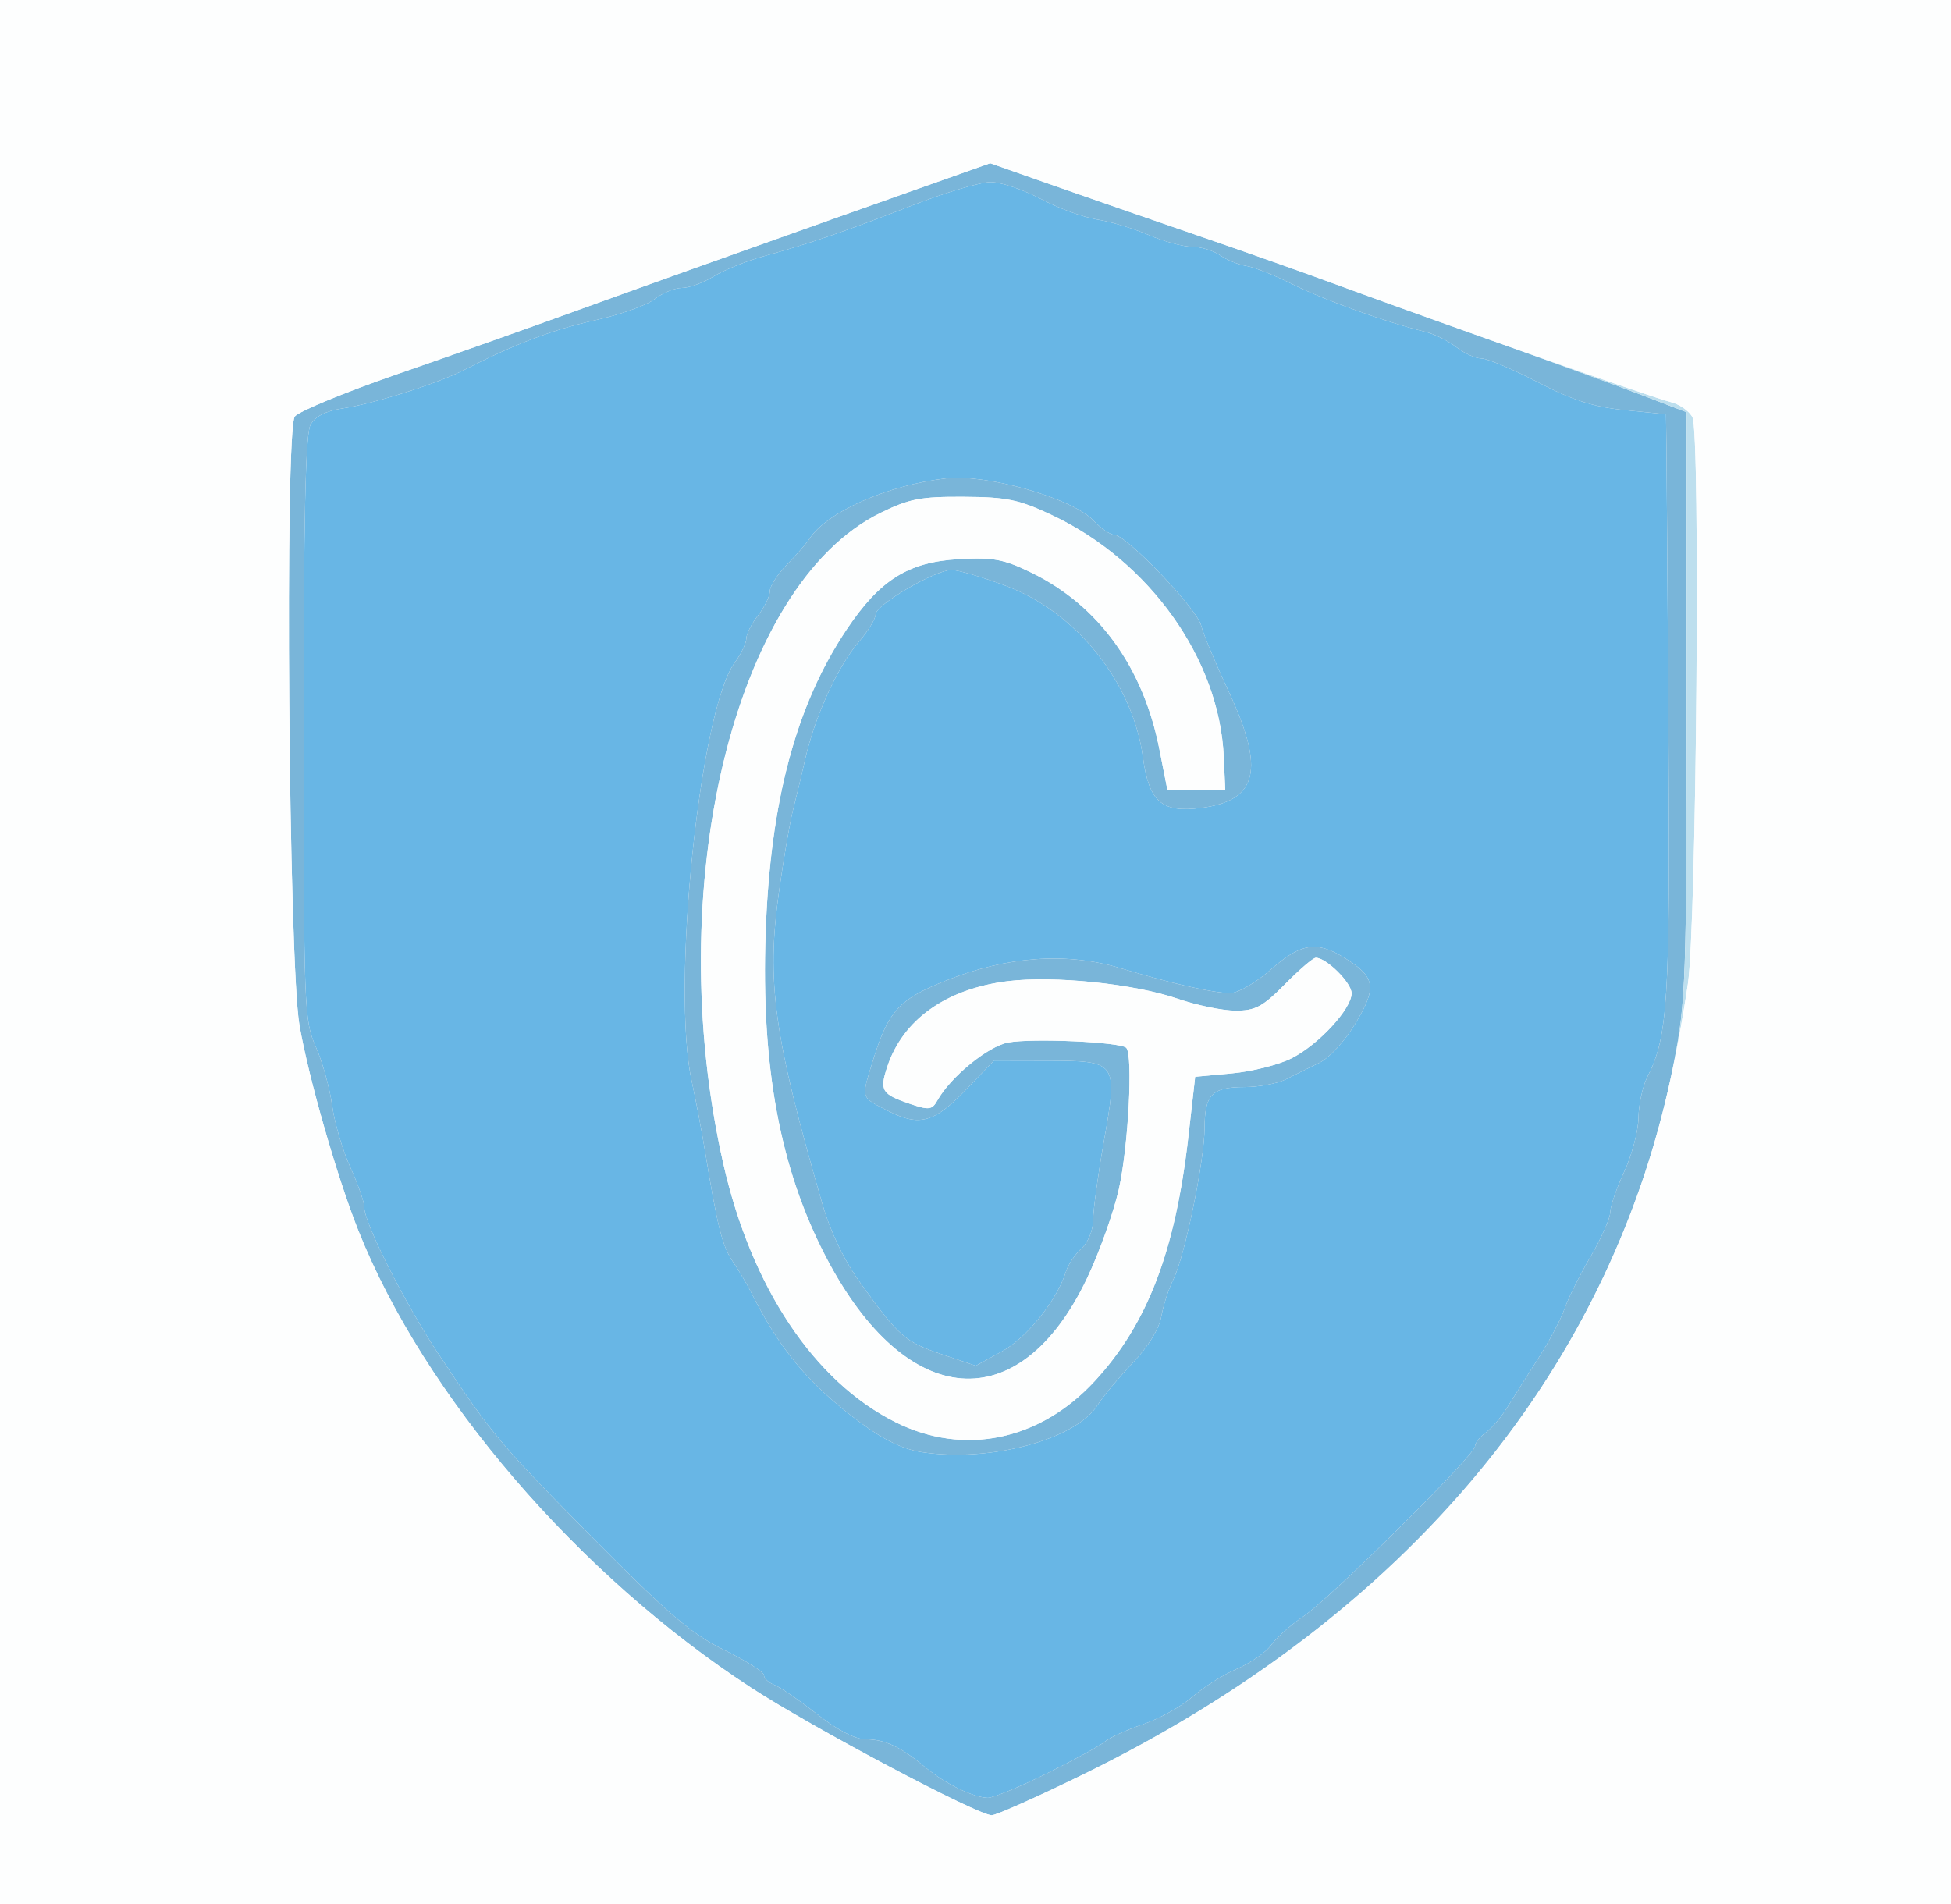
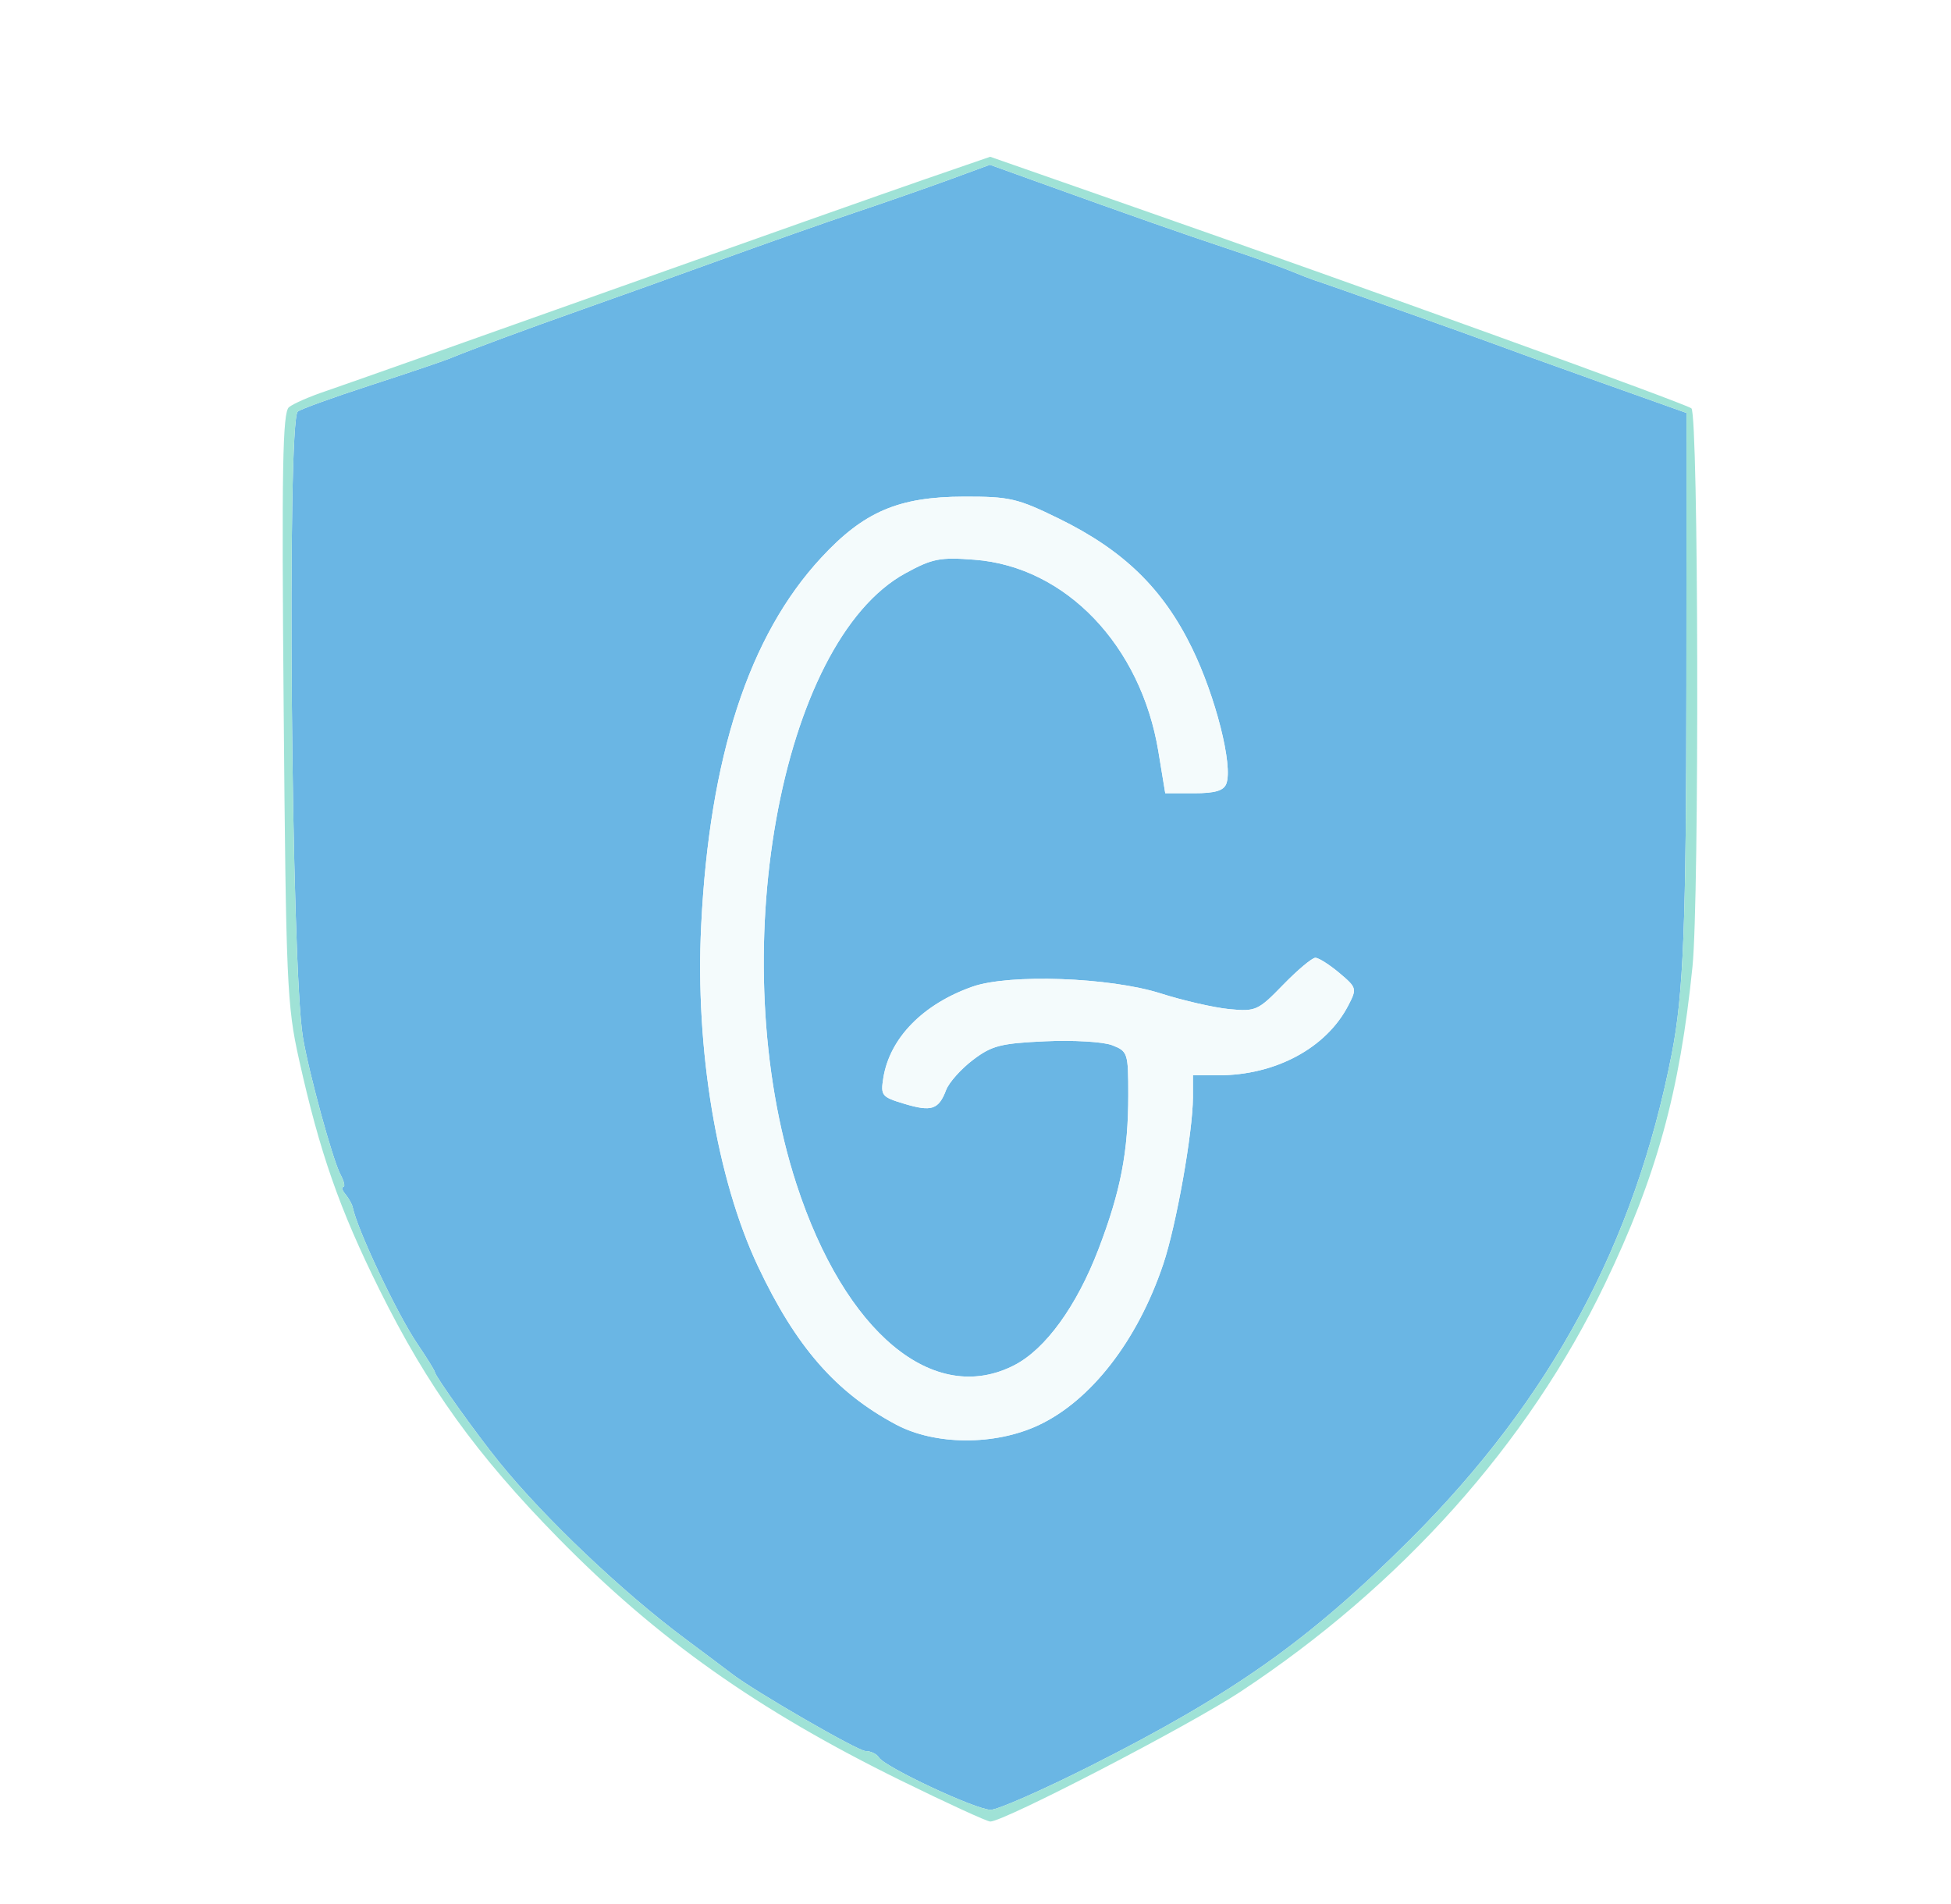
<svg xmlns="http://www.w3.org/2000/svg" width="332" height="324" viewBox="0 0 332 324">
  <g>
-     <path d="M 178.09 301.84 C173.46,304.13 168.96,305.98 168.09,305.96 C165.62,305.90 160.80,303.55 157.50,300.80 C153.28,297.28 150.57,296.00 147.32,296.00 C145.52,296.00 142.51,294.44 139.00,291.69 C135.98,289.33 132.71,287.09 131.75,286.73 C130.79,286.36 130.00,285.63 130.00,285.09 C130.00,284.56 126.96,282.63 123.25,280.81 C117.67,278.07 113.82,274.79 101.00,261.85 C85.09,245.78 83.75,244.18 74.66,230.50 C68.94,221.90 62.00,208.19 62.00,205.51 C62.00,204.61 60.93,201.54 59.63,198.69 C58.32,195.83 56.92,191.08 56.52,188.13 C56.11,185.17 54.86,180.67 53.73,178.13 C51.75,173.67 51.68,171.73 51.67,124.00 C51.66,88.38 51.98,73.89 52.82,72.34 C53.61,70.87 55.33,69.97 58.24,69.52 C63.72,68.68 74.51,65.26 79.00,62.95 C87.55,58.56 94.04,56.10 101.24,54.51 C105.50,53.57 110.07,51.95 111.40,50.90 C112.73,49.86 114.82,49.00 116.04,49.00 C117.26,49.00 119.69,48.12 121.44,47.04 C123.19,45.96 127.06,44.40 130.06,43.58 C137.61,41.51 143.86,39.37 155.50,34.86 C161.00,32.72 166.90,30.98 168.61,30.99 C170.32,31.00 174.14,32.28 177.11,33.85 C180.07,35.42 184.37,36.99 186.66,37.35 C188.95,37.70 192.93,38.90 195.49,40.00 C198.06,41.10 201.38,42.00 202.86,42.00 C204.34,42.00 206.48,42.65 207.62,43.44 C208.75,44.24 210.76,45.06 212.09,45.26 C213.42,45.47 216.98,46.88 220.00,48.40 C225.24,51.03 236.16,54.94 242.42,56.43 C244.03,56.81 246.45,58.00 247.81,59.06 C249.16,60.13 251.08,61.00 252.08,61.00 C253.08,61.00 257.40,62.82 261.70,65.05 C267.64,68.13 271.16,69.26 276.50,69.80 L 283.50 70.50 L 283.57 75.50 C283.61,78.25 283.77,100.53 283.92,125.00 C284.21,170.37 283.84,176.42 280.31,183.32 C279.52,184.88 278.85,187.99 278.82,190.23 C278.79,192.48 277.69,196.61 276.39,199.41 C275.09,202.21 274.02,205.32 274.01,206.33 C274.00,207.34 272.51,210.71 270.68,213.83 C268.86,216.95 266.85,220.96 266.23,222.75 C265.61,224.54 263.58,228.37 261.72,231.25 C259.87,234.14 257.52,237.85 256.50,239.50 C255.49,241.15 253.84,243.09 252.83,243.81 C251.82,244.53 251.00,245.58 251.00,246.15 C251.00,247.63 226.41,271.99 221.77,275.11 C219.63,276.55 217.18,278.73 216.32,279.95 C215.47,281.17 212.86,282.99 210.53,283.99 C208.20,284.99 204.77,287.14 202.90,288.78 C201.03,290.42 197.25,292.52 194.50,293.45 C191.75,294.38 188.82,295.71 188.00,296.41 C187.18,297.11 182.71,299.55 178.09,301.84 ZM 156.88 247.14 C168.50,248.91 183.08,244.99 186.79,239.10 C187.69,237.67 190.36,234.48 192.71,232.00 C195.39,229.19 197.24,226.19 197.63,224.00 C197.98,222.07 198.90,219.25 199.67,217.73 C201.58,213.96 204.97,197.54 204.98,191.95 C205.00,186.27 206.25,185.00 211.80,185.00 C214.21,185.00 217.39,184.40 218.85,183.67 C220.31,182.93 222.85,181.68 224.50,180.88 C226.22,180.05 228.87,177.15 230.71,174.08 C234.37,167.98 234.05,166.22 228.69,162.95 C223.99,160.09 221.35,160.52 216.26,165.00 C213.72,167.24 210.69,169.00 209.37,169.00 C206.46,169.00 199.59,167.45 190.67,164.77 C181.50,162.02 171.41,162.73 161.00,166.87 C152.86,170.10 151.11,172.07 148.39,181.00 C148.32,181.23 148.25,181.46 148.18,181.67 C147.35,184.39 146.97,185.66 147.38,186.56 C147.78,187.42 148.92,187.94 151.12,189.06 C156.49,191.80 158.99,191.09 164.61,185.22 L 169.14 180.50 L 178.16 180.52 C190.16,180.54 190.25,180.67 187.85,194.22 C186.85,199.87 186.03,205.89 186.02,207.60 C186.01,209.39 185.17,211.44 184.03,212.48 C182.94,213.46 181.76,215.22 181.40,216.38 C179.92,221.23 174.76,227.67 170.49,230.00 L 166.05 232.43 L 160.27 230.48 C154.00,228.36 153.02,227.51 146.48,218.44 C143.65,214.51 141.35,209.75 139.96,204.94 C131.67,176.34 130.39,167.09 132.56,151.76 C133.35,146.12 134.42,139.93 134.91,138.00 C135.41,136.07 136.37,132.05 137.05,129.07 C138.67,121.92 142.62,113.30 146.16,109.22 C147.72,107.41 149.00,105.31 149.00,104.56 C149.00,102.93 159.13,97.00 161.93,97.00 C163.00,97.00 167.13,98.20 171.09,99.67 C183.13,104.13 192.76,116.14 194.49,128.86 C195.52,136.46 197.68,138.35 204.33,137.51 C214.07,136.26 215.32,130.99 209.03,117.57 C206.85,112.91 204.76,107.90 204.39,106.43 C203.67,103.56 191.62,91.00 189.59,91.00 C188.91,91.00 187.33,89.92 186.08,88.59 C182.53,84.81 167.90,80.62 161.00,81.41 C150.99,82.56 140.60,87.18 137.68,91.78 C137.23,92.49 135.54,94.42 133.93,96.07 C132.32,97.72 131.00,99.77 131.00,100.63 C131.00,101.48 130.10,103.33 129.00,104.73 C127.90,106.13 127.00,107.90 127.00,108.68 C127.00,109.45 126.11,111.30 125.01,112.79 C119.05,120.93 114.21,168.09 117.71,184.00 C118.37,187.02 119.40,192.43 119.99,196.00 C122.11,208.91 122.91,212.07 124.74,214.76 C125.76,216.27 127.16,218.62 127.85,220.00 C132.72,229.72 137.67,235.62 146.38,242.08 C150.41,245.06 153.72,246.66 156.88,247.14 Z" fill="rgb(104,182,229)" />
-     <path d="M 184.29 302.00 C176.42,305.85 169.42,308.97 168.74,308.93 C166.05,308.76 138.32,294.06 127.80,287.21 C98.39,268.07 72.17,237.55 60.98,209.43 C57.33,200.26 52.49,183.37 50.96,174.50 C49.11,163.72 48.42,73.02 50.17,70.87 C50.90,69.98 58.70,66.76 67.50,63.71 C76.30,60.67 90.47,55.64 99.00,52.54 C107.53,49.44 126.65,42.60 141.50,37.34 L 168.50 27.78 L 179.00 31.47 C184.77,33.50 195.80,37.32 203.50,39.97 C211.20,42.61 221.77,46.35 227.00,48.28 C232.23,50.21 244.38,54.58 254.00,58.00 C263.62,61.42 274.99,65.55 279.25,67.18 L 287.00 70.15 L 287.00 119.97 C287.00,166.65 286.87,170.48 284.88,180.64 C274.73,232.60 239.64,274.94 184.29,302.00 ZM 178.09 301.84 C182.71,299.55 187.18,297.11 188.00,296.41 C188.82,295.71 191.75,294.38 194.50,293.45 C197.25,292.52 201.03,290.42 202.90,288.78 C204.77,287.14 208.20,284.99 210.53,283.99 C212.86,282.99 215.47,281.17 216.32,279.95 C217.18,278.73 219.63,276.55 221.77,275.11 C226.41,271.99 251.00,247.63 251.00,246.15 C251.00,245.58 251.82,244.53 252.83,243.81 C253.84,243.09 255.49,241.15 256.50,239.50 C257.52,237.85 259.87,234.14 261.72,231.25 C263.58,228.37 265.61,224.54 266.23,222.75 C266.85,220.96 268.86,216.95 270.68,213.83 C272.51,210.71 274.00,207.34 274.01,206.33 C274.02,205.32 275.09,202.21 276.39,199.41 C277.69,196.61 278.79,192.48 278.82,190.23 C278.85,187.99 279.52,184.88 280.31,183.32 C283.84,176.42 284.21,170.37 283.92,125.00 C283.77,100.53 283.61,78.25 283.57,75.50 L 283.50 70.50 L 276.50 69.80 C271.16,69.26 267.64,68.13 261.70,65.05 C257.40,62.82 253.08,61.00 252.08,61.00 C251.08,61.00 249.16,60.13 247.81,59.06 C246.45,58.00 244.03,56.81 242.42,56.43 C236.16,54.94 225.24,51.03 220.00,48.40 C216.98,46.88 213.42,45.47 212.09,45.26 C210.76,45.06 208.75,44.24 207.62,43.44 C206.48,42.65 204.34,42.00 202.86,42.00 C201.38,42.00 198.06,41.10 195.49,40.00 C192.93,38.90 188.95,37.70 186.66,37.35 C184.37,36.99 180.07,35.42 177.11,33.85 C174.14,32.28 170.32,31.00 168.61,30.99 C166.90,30.98 161.00,32.72 155.50,34.86 C143.86,39.37 137.61,41.51 130.06,43.58 C127.06,44.40 123.19,45.96 121.44,47.04 C119.69,48.12 117.26,49.00 116.04,49.00 C114.82,49.00 112.73,49.86 111.40,50.90 C110.07,51.95 105.50,53.57 101.24,54.51 C94.04,56.10 87.55,58.56 79.00,62.95 C74.51,65.26 63.72,68.68 58.24,69.52 C55.33,69.97 53.61,70.87 52.82,72.34 C51.98,73.89 51.66,88.38 51.67,124.00 C51.68,171.73 51.75,173.67 53.73,178.13 C54.86,180.67 56.11,185.17 56.52,188.13 C56.92,191.08 58.32,195.83 59.63,198.69 C60.93,201.54 62.00,204.61 62.00,205.51 C62.00,208.19 68.94,221.90 74.66,230.50 C83.75,244.18 85.09,245.78 101.00,261.85 C113.82,274.79 117.67,278.07 123.25,280.81 C126.96,282.63 130.00,284.56 130.00,285.09 C130.00,285.63 130.79,286.36 131.75,286.73 C132.71,287.09 135.98,289.33 139.00,291.69 C142.51,294.44 145.52,296.00 147.32,296.00 C150.57,296.00 153.28,297.28 157.50,300.80 C160.80,303.55 165.62,305.90 168.09,305.96 C168.96,305.98 173.46,304.13 178.09,301.84 ZM 156.88 247.14 C153.72,246.66 150.41,245.06 146.38,242.08 C137.67,235.62 132.72,229.72 127.85,220.00 C127.16,218.62 125.76,216.27 124.74,214.76 C122.91,212.07 122.11,208.91 119.99,196.00 C119.40,192.43 118.37,187.02 117.71,184.00 C114.21,168.09 119.05,120.93 125.01,112.79 C126.11,111.30 127.00,109.45 127.00,108.68 C127.00,107.90 127.90,106.13 129.00,104.73 C130.10,103.33 131.00,101.48 131.00,100.63 C131.00,99.77 132.32,97.72 133.93,96.07 C135.54,94.42 137.23,92.49 137.68,91.78 C140.60,87.18 150.99,82.56 161.00,81.41 C167.90,80.62 182.53,84.81 186.08,88.59 C187.33,89.92 188.91,91.00 189.59,91.00 C191.62,91.00 203.67,103.56 204.39,106.43 C204.76,107.90 206.85,112.91 209.03,117.57 C215.32,130.99 214.07,136.26 204.33,137.51 C197.68,138.35 195.52,136.46 194.49,128.86 C192.76,116.14 183.13,104.13 171.09,99.67 C167.13,98.20 163.00,97.00 161.93,97.00 C159.13,97.00 149.00,102.93 149.00,104.56 C149.00,105.31 147.72,107.41 146.16,109.22 C142.62,113.30 138.67,121.92 137.05,129.07 C136.37,132.05 135.41,136.07 134.91,138.00 C134.42,139.93 133.35,146.12 132.56,151.76 C130.39,167.09 131.67,176.34 139.96,204.94 C141.35,209.75 143.65,214.51 146.48,218.44 C153.02,227.51 154.00,228.36 160.27,230.48 L 166.05 232.43 L 170.49 230.00 C174.76,227.67 179.92,221.23 181.40,216.38 C181.76,215.22 182.94,213.46 184.03,212.48 C185.17,211.44 186.01,209.39 186.02,207.60 C186.03,205.89 186.85,199.87 187.85,194.22 C190.25,180.67 190.16,180.54 178.16,180.52 L 169.14 180.50 L 164.61 185.22 C158.99,191.09 156.49,191.80 151.12,189.06 C148.92,187.94 147.78,187.42 147.38,186.56 C146.97,185.66 147.35,184.39 148.18,181.67 C148.25,181.46 148.32,181.23 148.39,181.00 C151.11,172.07 152.86,170.10 161.00,166.87 C171.41,162.73 181.50,162.02 190.67,164.77 C199.59,167.45 206.46,169.00 209.37,169.00 C210.69,169.00 213.72,167.24 216.26,165.00 C221.35,160.52 223.99,160.09 228.69,162.95 C234.05,166.22 234.37,167.98 230.71,174.08 C228.87,177.15 226.22,180.05 224.50,180.88 C222.85,181.68 220.31,182.93 218.85,183.67 C217.39,184.40 214.21,185.00 211.80,185.00 C206.25,185.00 205.00,186.27 204.98,191.95 C204.97,197.54 201.58,213.96 199.67,217.73 C198.90,219.25 197.98,222.07 197.63,224.00 C197.24,226.19 195.39,229.19 192.71,232.00 C190.36,234.48 187.69,237.67 186.79,239.10 C183.08,244.99 168.50,248.91 156.88,247.14 ZM 152.40 242.04 C164.02,247.85 176.91,245.19 186.28,235.05 C195.25,225.35 200.01,212.92 202.23,193.38 L 203.38 183.25 L 209.65 182.67 C213.10,182.35 217.67,181.19 219.80,180.10 C224.43,177.74 230.00,171.69 230.00,169.04 C230.00,167.26 225.71,163.00 223.91,163.00 C223.46,163.00 221.10,165.02 218.66,167.50 C214.88,171.33 213.63,172.00 210.27,172.00 C208.09,172.00 203.66,171.09 200.41,169.97 C192.99,167.42 179.36,166.01 171.48,166.98 C161.01,168.28 153.63,173.53 150.98,181.57 C149.64,185.62 150.02,186.23 155.00,187.91 C158.07,188.94 158.62,188.87 159.50,187.30 C161.73,183.29 168.11,178.07 171.56,177.42 C175.63,176.66 190.67,177.33 191.65,178.32 C192.83,179.50 192.03,194.97 190.41,202.31 C189.53,206.26 187.08,213.14 184.96,217.59 C173.49,241.62 154.22,240.07 140.61,214.04 C132.75,199.01 129.49,181.54 130.29,158.71 C131.07,136.40 135.43,120.07 144.05,107.16 C149.71,98.69 154.55,95.65 163.14,95.16 C169.06,94.83 170.79,95.15 175.58,97.49 C186.96,103.06 194.53,113.54 197.29,127.50 L 198.67 134.50 L 208.50 134.50 L 208.24 128.75 C207.49,112.18 195.60,95.47 179.00,87.66 C173.39,85.02 171.33,84.59 164.00,84.55 C156.66,84.51 154.72,84.88 149.82,87.29 C124.90,99.53 112.45,151.20 123.10,198.10 C127.87,219.10 138.56,235.12 152.40,242.04 Z" fill="rgb(121,181,217)" />
-     <path d="M 255.56 58.55 C269.76,63.58 282.66,68.04 284.22,68.40 C285.72,68.74 287.42,69.91 288.00,71.00 C289.38,73.57 288.70,157.70 287.22,167.50 C286.22,174.19 285.09,180.19 283.79,185.77 C284.18,184.07 284.54,182.36 284.88,180.64 C286.87,170.48 287.00,166.65 287.00,119.97 L 287.00 70.15 L 279.25 67.18 C275.22,65.64 264.82,61.85 255.56,58.55 ZM 261.11 237.89 C243.48,264.02 217.58,285.72 184.33,301.98 C217.57,285.72 243.50,263.95 261.11,237.89 ZM 227.00 48.28 C221.77,46.35 211.20,42.61 203.50,39.97 C211.20,42.61 221.77,46.35 227.00,48.27 C228.06,48.66 229.17,49.07 230.33,49.50 C229.04,49.03 227.91,48.61 227.00,48.28 Z" fill="rgb(189,223,238)" />
-     <path d="M 0.00 162.00 L 0.00 0.00 L 166.00 0.00 L 332.00 0.00 L 332.00 162.00 L 332.00 324.00 L 166.00 324.00 L 0.00 324.00 L 0.00 162.00 ZM 184.29 302.00 C231.96,278.69 264.55,244.22 279.29,201.50 C282.72,191.56 285.21,180.89 287.22,167.50 C288.70,157.70 289.38,73.57 288.00,71.00 C287.42,69.91 285.72,68.74 284.22,68.40 C281.56,67.79 245.83,55.22 227.00,48.27 C221.77,46.35 211.20,42.61 203.50,39.97 C195.80,37.32 184.77,33.50 179.00,31.47 L 168.50 27.78 L 141.50 37.34 C126.65,42.60 107.53,49.44 99.00,52.54 C90.47,55.64 76.30,60.67 67.50,63.71 C58.70,66.76 50.90,69.98 50.17,70.87 C48.42,73.02 49.11,163.72 50.96,174.50 C52.49,183.37 57.33,200.26 60.98,209.43 C72.17,237.55 98.39,268.07 127.80,287.21 C138.32,294.06 166.05,308.76 168.74,308.93 C169.42,308.97 176.42,305.85 184.29,302.00 ZM 152.40 242.04 C138.56,235.12 127.87,219.10 123.10,198.10 C112.45,151.20 124.90,99.53 149.82,87.29 C154.72,84.88 156.66,84.51 164.00,84.55 C171.33,84.59 173.39,85.02 179.00,87.66 C195.60,95.47 207.49,112.18 208.24,128.75 L 208.50 134.50 L 203.58 134.50 L 198.67 134.50 L 197.29 127.50 C194.53,113.54 186.96,103.06 175.58,97.49 C170.79,95.15 169.06,94.83 163.14,95.16 C154.55,95.65 149.71,98.69 144.05,107.16 C135.43,120.07 131.07,136.40 130.29,158.71 C129.49,181.54 132.75,199.01 140.61,214.04 C154.22,240.07 173.49,241.62 184.96,217.59 C187.08,213.14 189.53,206.26 190.41,202.31 C192.03,194.97 192.83,179.50 191.65,178.32 C190.67,177.33 175.63,176.66 171.56,177.42 C168.11,178.07 161.73,183.29 159.50,187.30 C158.62,188.87 158.07,188.94 155.00,187.91 C150.02,186.23 149.64,185.62 150.98,181.57 C153.63,173.53 161.01,168.28 171.48,166.98 C179.36,166.01 192.99,167.42 200.41,169.97 C203.66,171.09 208.09,172.00 210.27,172.00 C213.63,172.00 214.88,171.33 218.66,167.50 C221.10,165.02 223.46,163.00 223.91,163.00 C225.71,163.00 230.00,167.26 230.00,169.04 C230.00,171.69 224.43,177.74 219.80,180.10 C217.67,181.19 213.10,182.35 209.65,182.67 L 203.38 183.25 L 202.23 193.38 C200.01,212.92 195.25,225.35 186.28,235.05 C176.91,245.19 164.02,247.85 152.40,242.04 Z" fill="rgb(253,254,254)" />
+     <path d="M 185.63 300.50 C177.45,304.62 169.78,308.00 168.58,308.00 C166.08,308.00 150.57,300.74 149.56,299.09 C149.19,298.49 148.16,298.00 147.28,298.00 C145.98,298.00 128.21,287.72 124.50,284.82 C123.95,284.39 120.35,281.69 116.50,278.82 C105.91,270.93 92.65,258.33 85.00,248.89 C81.13,244.12 74.00,234.14 74.00,233.51 C74.00,233.28 72.63,231.07 70.95,228.59 C67.53,223.51 60.82,209.32 60.03,205.50 C59.92,204.95 59.36,203.94 58.79,203.25 C58.22,202.56 58.05,202.00 58.41,202.00 C58.77,202.00 58.56,201.04 57.93,199.86 C56.61,197.41 52.52,182.45 51.54,176.50 C49.56,164.54 48.80,71.66 50.67,70.04 C51.13,69.64 56.67,67.64 63.00,65.58 C69.32,63.53 75.40,61.47 76.50,61.02 C80.44,59.40 89.66,55.99 99.00,52.69 C104.22,50.85 114.80,47.06 122.50,44.27 C130.20,41.48 140.55,37.83 145.50,36.17 C150.45,34.51 157.64,32.00 161.48,30.60 L 168.45 28.04 L 176.73 31.02 C192.46,36.69 201.53,39.87 209.00,42.35 C213.12,43.72 217.85,45.39 219.50,46.07 C221.15,46.75 222.95,47.45 223.50,47.63 C225.94,48.41 249.89,56.91 253.50,58.26 C255.70,59.09 264.14,62.14 272.25,65.03 L 287.00 70.28 L 286.97 116.39 C286.94,157.40 286.48,169.14 284.48,179.35 C278.18,211.61 263.92,238.09 239.97,261.99 C222.77,279.15 209.98,288.21 185.63,300.50 ZM 152.50 242.45 C159.13,245.97 169.26,246.03 176.68,242.57 C185.62,238.40 193.56,228.18 197.94,215.17 C200.16,208.59 202.99,192.67 203.00,186.75 L 203.00 183.00 L 207.32 183.00 C217.06,183.00 225.69,178.36 229.44,171.11 C230.93,168.24 230.88,168.08 227.91,165.58 C226.22,164.16 224.39,163.00 223.83,163.00 C223.28,163.00 220.81,165.07 218.36,167.59 C214.09,171.99 213.69,172.17 209.20,171.74 C206.61,171.49 201.35,170.29 197.50,169.06 C188.89,166.32 171.79,165.71 165.50,167.91 C157.08,170.87 151.42,176.64 150.32,183.42 C149.83,186.45 150.02,186.69 153.92,187.86 C158.53,189.24 159.73,188.84 161.00,185.50 C161.48,184.23 163.52,181.94 165.54,180.40 C168.76,177.95 170.26,177.56 177.85,177.21 C182.63,176.99 187.73,177.29 189.25,177.88 C191.91,178.91 192.00,179.20 192.00,186.34 C192.00,196.01 190.71,202.71 186.93,212.59 C183.23,222.27 177.92,229.60 172.62,232.33 C158.90,239.40 143.77,226.83 135.53,201.52 C123.02,163.07 132.64,109.22 154.11,97.54 C158.67,95.05 159.96,94.80 165.87,95.26 C181.33,96.45 194.13,109.81 197.12,127.88 L 198.29 135.00 L 203.18 135.00 C206.75,135.00 208.23,134.57 208.68,133.38 C209.85,130.34 206.86,118.52 202.83,110.27 C197.89,100.15 191.17,93.63 180.17,88.25 C173.12,84.80 171.81,84.50 164.00,84.52 C152.91,84.55 146.99,87.08 139.74,94.92 C127.45,108.19 120.74,128.76 119.32,157.50 C118.28,178.48 121.97,200.63 128.98,215.50 C135.43,229.18 142.25,237.00 152.50,242.45 Z" fill="rgb(106,182,228)" data-index="1" style="opacity: 1;" />
+     <path d="M 153.25 302.99 C128.95,291.05 111.88,278.97 95.03,261.79 C81.09,247.58 72.77,236.03 64.58,219.50 C57.75,205.72 54.42,196.20 50.88,180.29 C48.83,171.12 48.67,167.33 48.27,120.44 C47.92,79.61 48.09,70.18 49.17,69.30 C49.90,68.70 52.75,67.46 55.50,66.54 C58.25,65.61 79.85,57.97 103.50,49.55 C127.15,41.14 151.45,32.55 157.50,30.47 L 168.50 26.68 L 193.00 35.24 C231.68,48.75 287.10,68.77 287.83,69.50 C289.04,70.71 289.19,152.85 288.01,164.50 C285.83,185.91 281.90,200.19 273.11,218.50 C260.08,245.68 238.37,269.94 210.99,287.97 C202.26,293.72 170.84,310.01 168.51,310.00 C167.95,309.99 161.09,306.84 153.25,302.99 ZM 185.63 300.50 C209.98,288.21 222.77,279.15 239.97,261.99 C263.92,238.09 278.18,211.61 284.48,179.35 C286.48,169.14 286.94,157.40 286.97,116.39 L 287.00 70.28 L 272.25 65.03 C264.14,62.14 255.70,59.09 253.50,58.26 C249.89,56.91 225.94,48.41 223.50,47.63 C222.95,47.45 221.15,46.75 219.50,46.07 C217.85,45.39 213.12,43.72 209.00,42.35 C201.53,39.87 192.46,36.69 176.73,31.02 L 168.45 28.04 L 161.48 30.60 C157.64,32.00 150.45,34.51 145.50,36.17 C140.55,37.83 130.20,41.48 122.50,44.27 C114.80,47.06 104.22,50.85 99.00,52.69 C89.66,55.99 80.44,59.40 76.50,61.02 C75.40,61.47 69.32,63.53 63.00,65.58 C56.67,67.64 51.13,69.64 50.67,70.04 C48.80,71.66 49.56,164.54 51.54,176.50 C52.52,182.45 56.61,197.41 57.93,199.86 C58.56,201.04 58.77,202.00 58.41,202.00 C58.05,202.00 58.22,202.56 58.79,203.25 C59.36,203.94 59.92,204.95 60.03,205.50 C60.82,209.32 67.53,223.51 70.95,228.59 C72.63,231.07 74.00,233.28 74.00,233.51 C74.00,234.14 81.13,244.12 85.00,248.89 C92.65,258.33 105.91,270.93 116.50,278.82 C120.35,281.69 123.95,284.39 124.50,284.82 C128.21,287.72 145.98,298.00 147.28,298.00 C148.16,298.00 149.19,298.49 149.56,299.09 C150.57,300.74 166.08,308.00 168.58,308.00 C169.78,308.00 177.45,304.62 185.63,300.50 Z" fill="rgb(159,226,214)" data-index="2" />
+     <path d="M 152.50 242.45 C142.25,237.00 135.43,229.18 128.98,215.50 C121.97,200.63 118.28,178.48 119.32,157.50 C120.74,128.76 127.45,108.19 139.74,94.92 C146.99,87.08 152.91,84.55 164.00,84.52 C171.81,84.50 173.12,84.80 180.17,88.25 C191.17,93.63 197.89,100.15 202.83,110.27 C206.86,118.52 209.85,130.34 208.68,133.38 C208.23,134.57 206.75,135.00 203.18,135.00 L 198.29 135.00 L 197.12 127.88 C194.13,109.81 181.33,96.45 165.87,95.26 C159.96,94.80 158.67,95.05 154.11,97.54 C132.64,109.22 123.02,163.07 135.53,201.52 C143.77,226.83 158.90,239.40 172.62,232.33 C177.92,229.60 183.23,222.27 186.93,212.59 C190.71,202.71 192.00,196.01 192.00,186.34 C192.00,179.20 191.91,178.91 189.25,177.88 C187.73,177.29 182.63,176.99 177.85,177.21 C170.26,177.56 168.76,177.95 165.54,180.40 C163.52,181.94 161.48,184.23 161.00,185.50 C159.73,188.84 158.53,189.24 153.92,187.86 C150.02,186.69 149.83,186.45 150.32,183.42 C151.42,176.64 157.08,170.87 165.50,167.91 C171.79,165.71 188.89,166.32 197.50,169.06 C201.35,170.29 206.61,171.49 209.20,171.74 C213.69,172.17 214.09,171.99 218.36,167.59 C220.81,165.07 223.28,163.00 223.83,163.00 C224.39,163.00 226.22,164.16 227.91,165.58 C230.88,168.08 230.93,168.24 229.44,171.11 C225.69,178.36 217.06,183.00 207.32,183.00 L 203.00 183.00 L 203.00 186.75 C202.99,192.67 200.16,208.59 197.94,215.17 C193.56,228.18 185.62,238.40 176.68,242.57 C169.26,246.03 159.13,245.97 152.50,242.45 Z" fill="rgb(244,251,252)" data-index="3" />
  </g>
</svg>
